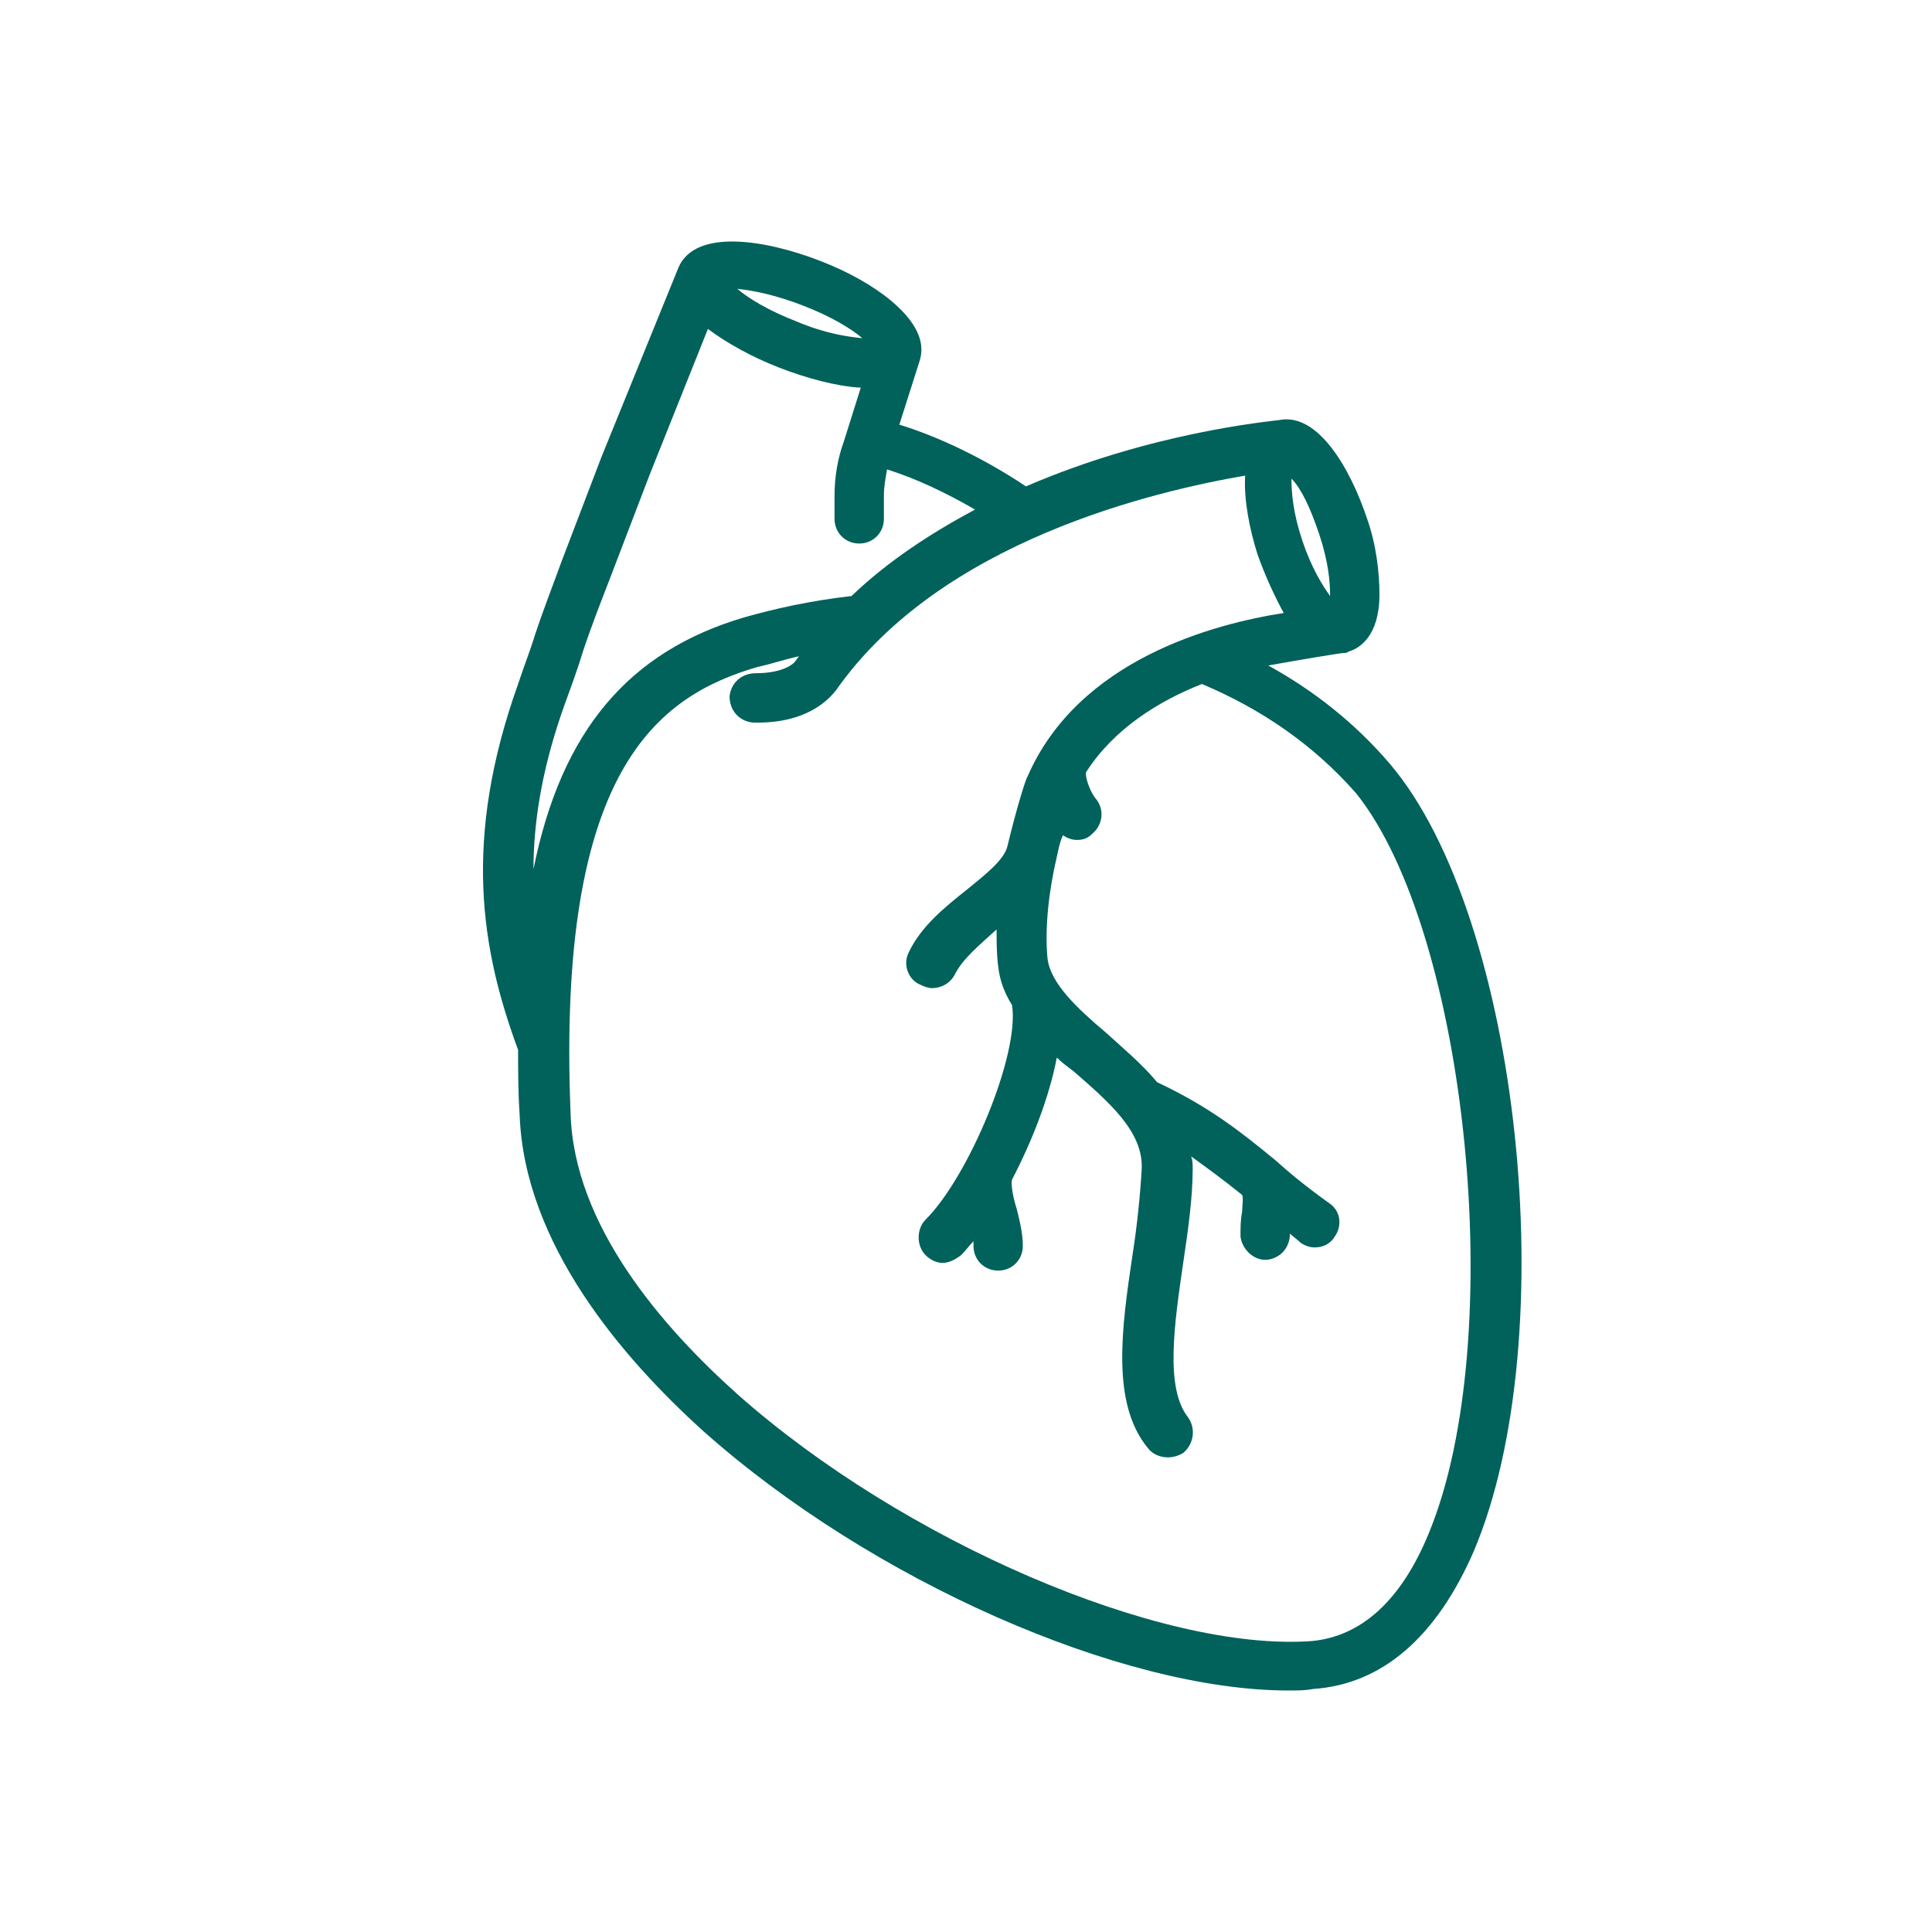
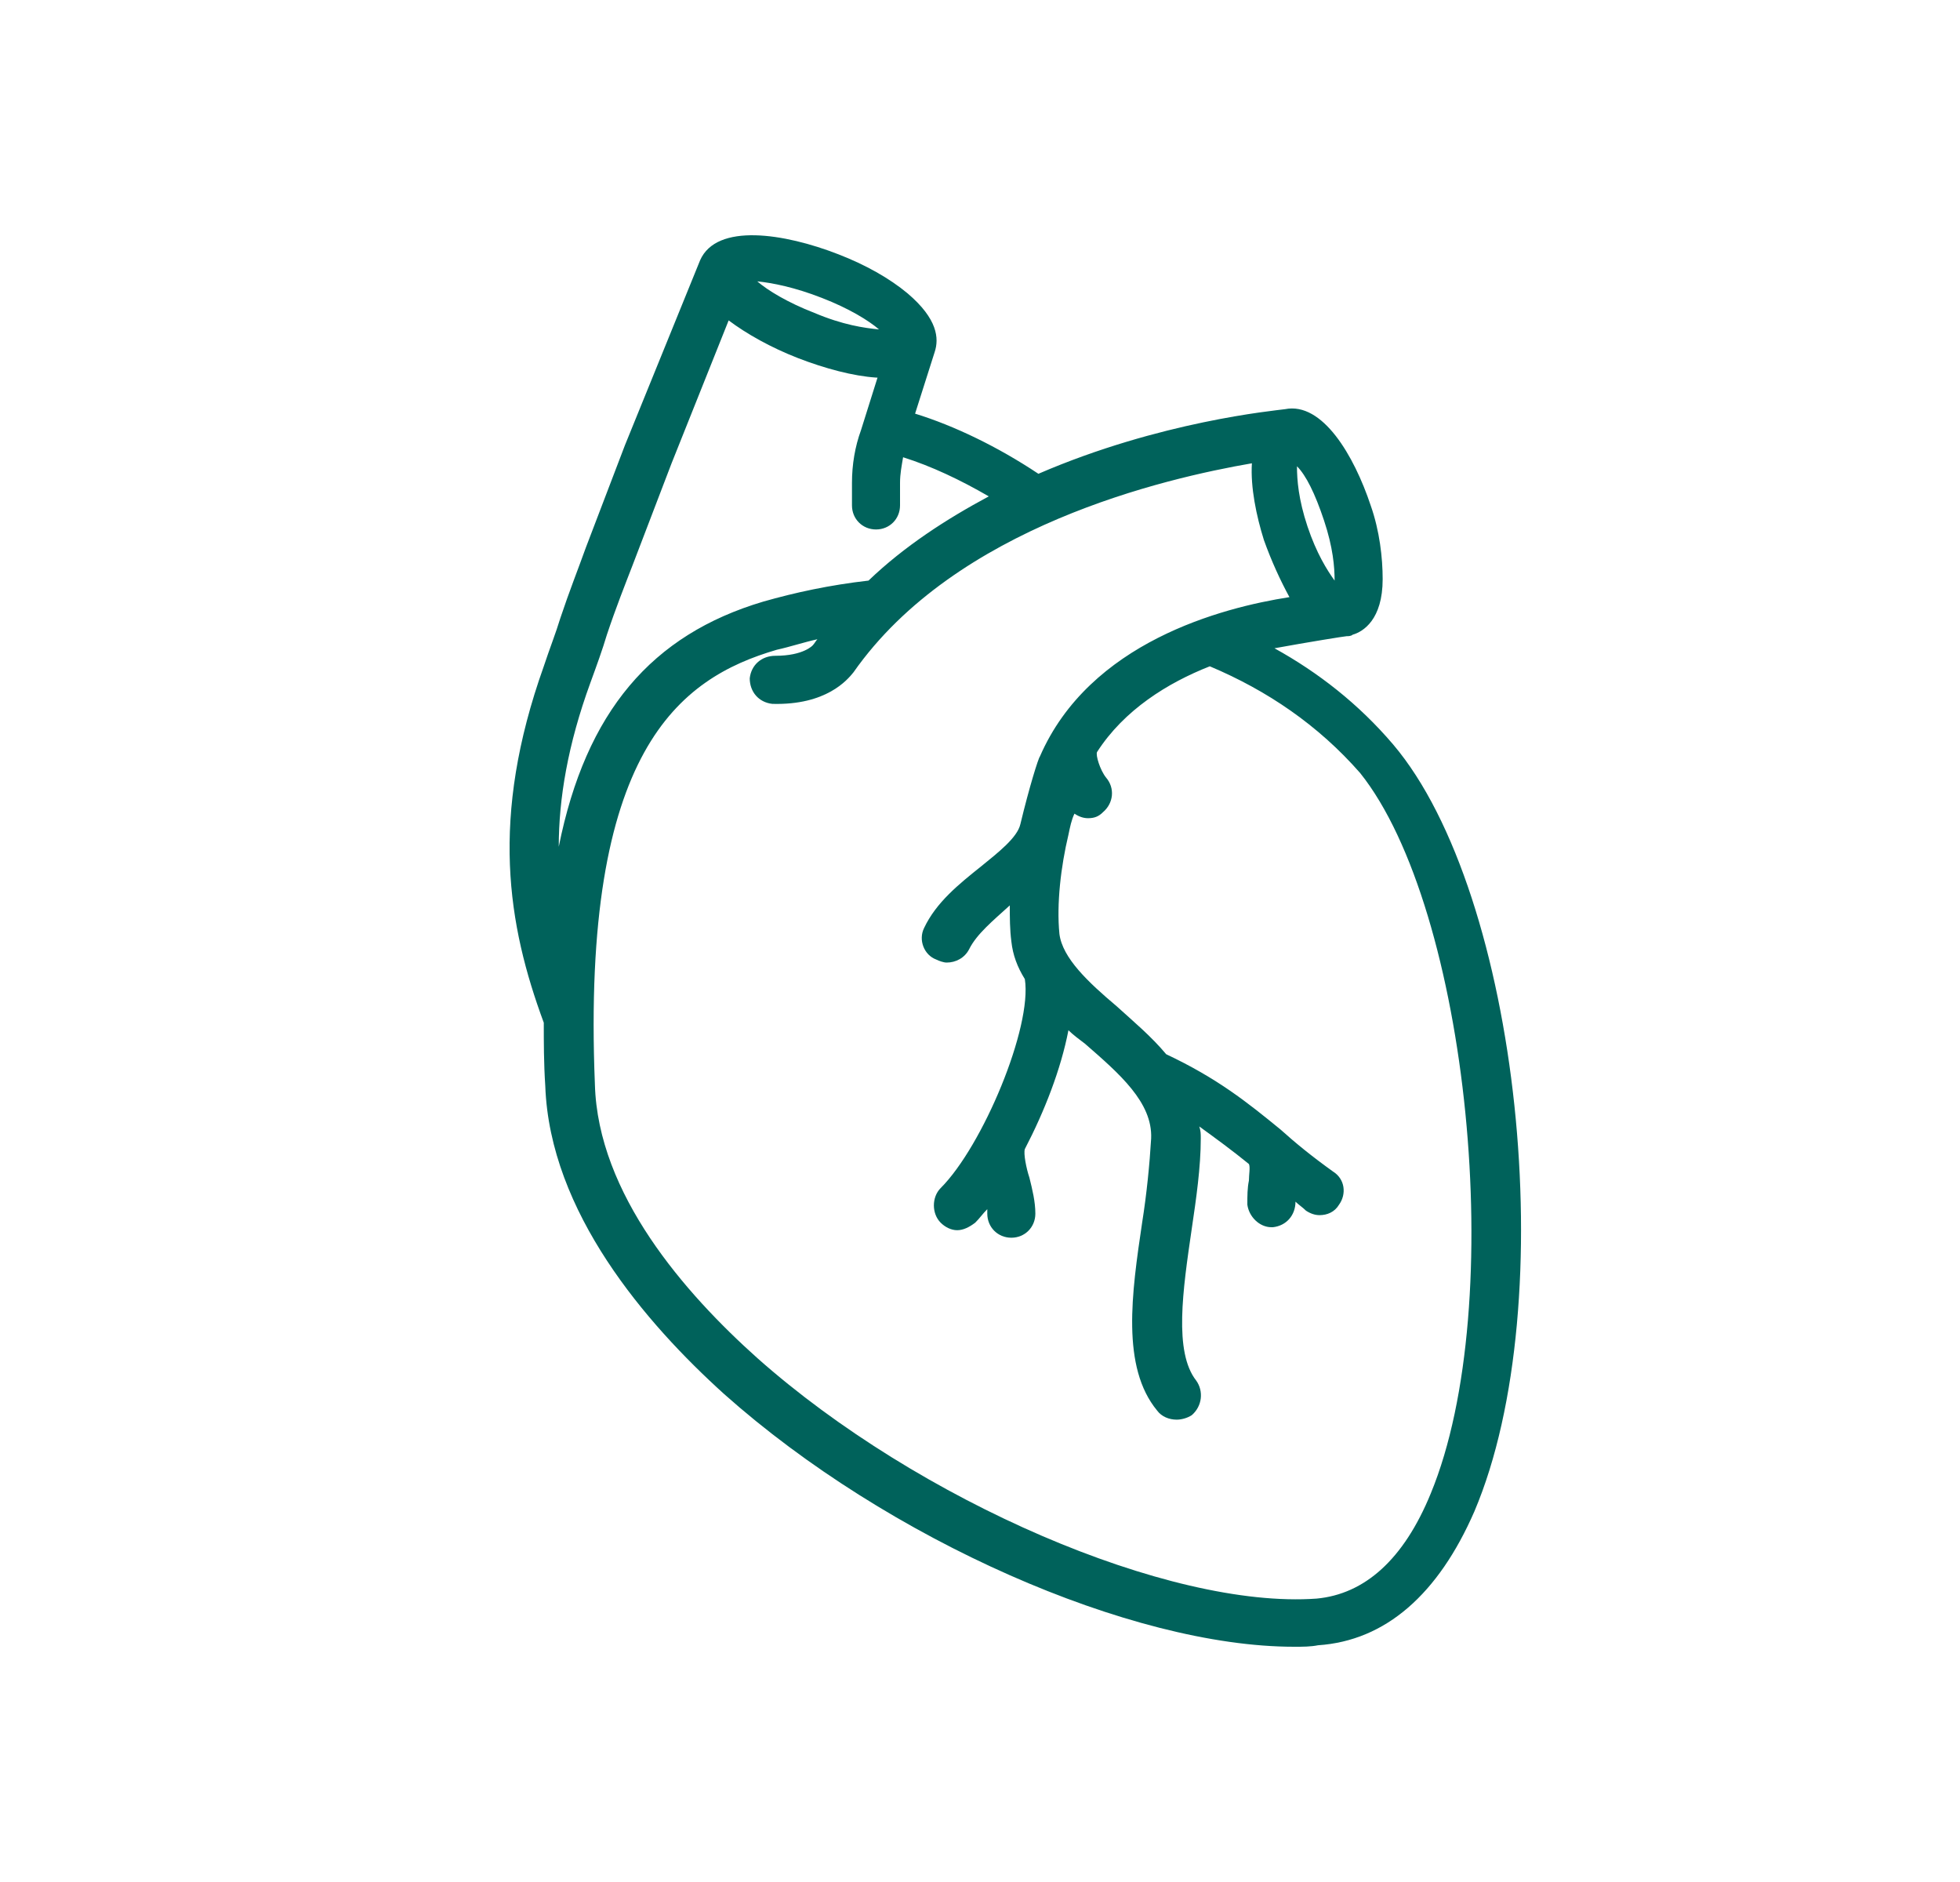
- <svg xmlns="http://www.w3.org/2000/svg" width="24" height="24" viewBox="0 0 24 24" fill="none">
-   <path d="M17.27 9.494C16.829 8.976 16.312 8.574 15.755 8.267C16.177 8.19 16.657 8.113 16.676 8.113C16.695 8.113 16.733 8.113 16.753 8.094C16.887 8.056 17.136 7.902 17.136 7.385C17.136 7.116 17.098 6.771 16.983 6.445C16.772 5.812 16.369 5.122 15.89 5.218C15.755 5.237 14.298 5.371 12.745 6.042C12.227 5.697 11.671 5.429 11.172 5.275L11.422 4.489C11.479 4.316 11.46 4.067 11.076 3.741C10.846 3.549 10.54 3.377 10.194 3.243C9.504 2.974 8.641 2.84 8.43 3.319L7.471 5.678L6.973 6.982C6.877 7.25 6.762 7.538 6.647 7.883C6.589 8.075 6.512 8.267 6.436 8.497C5.745 10.434 5.975 11.795 6.436 13.042C6.436 13.291 6.436 13.559 6.455 13.847C6.512 15.458 7.74 16.877 8.737 17.778C10.827 19.639 13.934 21 16.005 21C16.12 21 16.216 21 16.312 20.981C17.175 20.923 17.846 20.329 18.306 19.274C19.437 16.609 18.881 11.393 17.27 9.494ZM16.388 6.637C16.503 6.982 16.523 7.231 16.523 7.404C16.427 7.27 16.293 7.059 16.177 6.713C16.062 6.368 16.043 6.119 16.043 5.946C16.158 6.061 16.273 6.292 16.388 6.637ZM9.983 3.799C10.329 3.933 10.578 4.086 10.712 4.201C10.52 4.182 10.252 4.144 9.887 3.99C9.542 3.856 9.293 3.703 9.159 3.588C9.351 3.607 9.638 3.664 9.983 3.799ZM7.03 8.708C7.107 8.497 7.184 8.286 7.241 8.094C7.356 7.749 7.471 7.461 7.567 7.212L8.066 5.908L8.794 4.086C9.025 4.259 9.331 4.431 9.677 4.566C10.022 4.7 10.386 4.796 10.674 4.815C10.674 4.815 10.674 4.815 10.693 4.815L10.482 5.486C10.405 5.697 10.367 5.927 10.367 6.157V6.445C10.367 6.618 10.501 6.752 10.674 6.752C10.846 6.752 10.98 6.618 10.98 6.445V6.157C10.98 6.042 11 5.946 11.019 5.831C11.383 5.946 11.748 6.119 12.112 6.33C11.575 6.618 11.038 6.963 10.578 7.404C10.079 7.461 9.638 7.557 9.235 7.672C7.816 8.094 6.973 9.072 6.627 10.798C6.627 10.184 6.743 9.494 7.03 8.708ZM17.75 19.044C17.405 19.888 16.906 20.329 16.293 20.386C14.413 20.521 11.211 19.14 9.159 17.318C8.238 16.494 7.126 15.228 7.088 13.828C6.915 9.571 8.162 8.65 9.408 8.286C9.581 8.248 9.753 8.19 9.926 8.152C9.907 8.171 9.887 8.209 9.868 8.228C9.868 8.228 9.753 8.363 9.389 8.363C9.216 8.363 9.082 8.478 9.063 8.65C9.063 8.823 9.178 8.957 9.351 8.976C10.041 8.995 10.309 8.669 10.386 8.574C11.69 6.713 14.356 6.1 15.468 5.908C15.449 6.215 15.525 6.579 15.621 6.886C15.717 7.155 15.832 7.404 15.947 7.615C15.084 7.749 13.397 8.19 12.764 9.647C12.745 9.667 12.63 10.031 12.515 10.51C12.476 10.683 12.227 10.875 12.016 11.047C11.728 11.277 11.441 11.508 11.287 11.834C11.211 11.987 11.287 12.179 11.441 12.236C11.479 12.255 11.537 12.275 11.575 12.275C11.69 12.275 11.805 12.217 11.863 12.102C11.959 11.91 12.169 11.738 12.38 11.546C12.38 11.699 12.38 11.853 12.4 12.006C12.419 12.179 12.476 12.332 12.572 12.486C12.668 13.099 12.035 14.614 11.498 15.151C11.383 15.266 11.383 15.477 11.498 15.592C11.556 15.65 11.633 15.688 11.709 15.688C11.786 15.688 11.863 15.65 11.939 15.592C11.997 15.535 12.035 15.477 12.093 15.42C12.093 15.439 12.093 15.458 12.093 15.477C12.093 15.65 12.227 15.784 12.4 15.784C12.572 15.784 12.706 15.65 12.706 15.477C12.706 15.324 12.668 15.17 12.63 15.017C12.591 14.902 12.553 14.71 12.572 14.653C12.822 14.173 13.032 13.636 13.128 13.138C13.186 13.195 13.263 13.253 13.339 13.31C13.78 13.694 14.202 14.058 14.183 14.518C14.164 14.844 14.126 15.228 14.068 15.592C13.934 16.494 13.8 17.433 14.26 17.989C14.317 18.066 14.413 18.104 14.509 18.104C14.567 18.104 14.643 18.085 14.701 18.047C14.835 17.932 14.854 17.74 14.758 17.606C14.471 17.241 14.586 16.455 14.701 15.669C14.758 15.285 14.816 14.883 14.816 14.518C14.816 14.461 14.816 14.422 14.797 14.365C15.008 14.518 15.219 14.672 15.43 14.844C15.449 14.883 15.43 14.979 15.43 15.055C15.41 15.151 15.41 15.247 15.41 15.362C15.43 15.515 15.564 15.65 15.717 15.65H15.736C15.909 15.631 16.024 15.496 16.024 15.324C16.062 15.362 16.12 15.4 16.158 15.439C16.216 15.477 16.273 15.496 16.331 15.496C16.427 15.496 16.523 15.458 16.58 15.362C16.676 15.228 16.657 15.036 16.503 14.94C16.235 14.748 16.024 14.576 15.832 14.403C15.41 14.058 15.027 13.751 14.375 13.444C14.183 13.214 13.953 13.023 13.742 12.831C13.378 12.524 13.052 12.217 13.013 11.91C12.975 11.527 13.032 11.047 13.128 10.645C13.148 10.549 13.167 10.453 13.205 10.376C13.263 10.415 13.32 10.434 13.378 10.434C13.454 10.434 13.512 10.415 13.569 10.357C13.704 10.242 13.723 10.05 13.608 9.916C13.531 9.82 13.473 9.628 13.493 9.59C13.838 9.053 14.394 8.708 14.931 8.497C15.66 8.804 16.312 9.245 16.849 9.858C18.229 11.584 18.747 16.628 17.75 19.044Z" fill="#00625B" />
+ <svg xmlns="http://www.w3.org/2000/svg" width="25" height="24" viewBox="0 0 25 24" fill="none">
+   <path d="M17.77 9.494C17.329 8.976 16.812 8.574 16.256 8.267C16.677 8.19 17.157 8.113 17.176 8.113C17.195 8.113 17.233 8.113 17.253 8.094C17.387 8.056 17.636 7.902 17.636 7.385C17.636 7.116 17.598 6.771 17.483 6.445C17.272 5.812 16.869 5.122 16.39 5.218C16.256 5.237 14.798 5.371 13.245 6.042C12.727 5.697 12.171 5.429 11.672 5.275L11.922 4.489C11.979 4.316 11.96 4.067 11.576 3.741C11.346 3.549 11.04 3.377 10.694 3.243C10.004 2.974 9.141 2.84 8.93 3.319L7.971 5.678L7.473 6.982C7.377 7.25 7.262 7.538 7.147 7.883C7.089 8.075 7.012 8.267 6.936 8.497C6.245 10.434 6.475 11.795 6.936 13.042C6.936 13.291 6.936 13.559 6.955 13.847C7.012 15.458 8.24 16.877 9.237 17.778C11.327 19.639 14.434 21 16.505 21C16.62 21 16.716 21 16.812 20.981C17.675 20.923 18.346 20.329 18.806 19.274C19.937 16.609 19.381 11.393 17.77 9.494ZM16.888 6.637C17.003 6.982 17.023 7.231 17.023 7.404C16.927 7.27 16.793 7.059 16.677 6.713C16.562 6.368 16.543 6.119 16.543 5.946C16.658 6.061 16.773 6.292 16.888 6.637ZM10.483 3.799C10.829 3.933 11.078 4.086 11.212 4.201C11.02 4.182 10.752 4.144 10.387 3.99C10.042 3.856 9.793 3.703 9.659 3.588C9.851 3.607 10.138 3.664 10.483 3.799ZM7.53 8.708C7.607 8.497 7.684 8.286 7.741 8.094C7.856 7.749 7.971 7.461 8.067 7.212L8.566 5.908L9.294 4.086C9.525 4.259 9.831 4.431 10.177 4.566C10.522 4.7 10.886 4.796 11.174 4.815C11.174 4.815 11.174 4.815 11.193 4.815L10.982 5.486C10.905 5.697 10.867 5.927 10.867 6.157V6.445C10.867 6.618 11.001 6.752 11.174 6.752C11.346 6.752 11.48 6.618 11.48 6.445V6.157C11.48 6.042 11.5 5.946 11.519 5.831C11.883 5.946 12.248 6.119 12.612 6.33C12.075 6.618 11.538 6.963 11.078 7.404C10.579 7.461 10.138 7.557 9.735 7.672C8.316 8.094 7.473 9.072 7.127 10.798C7.127 10.184 7.243 9.494 7.53 8.708ZM18.25 19.044C17.905 19.888 17.406 20.329 16.793 20.386C14.913 20.521 11.711 19.14 9.659 17.318C8.738 16.494 7.626 15.228 7.588 13.828C7.415 9.571 8.662 8.65 9.908 8.286C10.081 8.248 10.253 8.19 10.426 8.152C10.407 8.171 10.387 8.209 10.368 8.228C10.368 8.228 10.253 8.363 9.889 8.363C9.716 8.363 9.582 8.478 9.563 8.65C9.563 8.823 9.678 8.957 9.851 8.976C10.541 8.995 10.809 8.669 10.886 8.574C12.19 6.713 14.856 6.1 15.968 5.908C15.949 6.215 16.025 6.579 16.121 6.886C16.217 7.155 16.332 7.404 16.447 7.615C15.584 7.749 13.897 8.19 13.264 9.647C13.245 9.667 13.13 10.031 13.015 10.51C12.976 10.683 12.727 10.875 12.516 11.047C12.228 11.277 11.941 11.508 11.787 11.834C11.711 11.987 11.787 12.179 11.941 12.236C11.979 12.255 12.037 12.275 12.075 12.275C12.19 12.275 12.305 12.217 12.363 12.102C12.459 11.91 12.669 11.738 12.88 11.546C12.88 11.699 12.88 11.853 12.9 12.006C12.919 12.179 12.976 12.332 13.072 12.486C13.168 13.099 12.535 14.614 11.998 15.151C11.883 15.266 11.883 15.477 11.998 15.592C12.056 15.65 12.133 15.688 12.209 15.688C12.286 15.688 12.363 15.65 12.439 15.592C12.497 15.535 12.535 15.477 12.593 15.42C12.593 15.439 12.593 15.458 12.593 15.477C12.593 15.65 12.727 15.784 12.9 15.784C13.072 15.784 13.206 15.65 13.206 15.477C13.206 15.324 13.168 15.17 13.13 15.017C13.091 14.902 13.053 14.71 13.072 14.653C13.322 14.173 13.532 13.636 13.628 13.138C13.686 13.195 13.763 13.253 13.839 13.31C14.28 13.694 14.702 14.058 14.683 14.518C14.664 14.844 14.626 15.228 14.568 15.592C14.434 16.494 14.3 17.433 14.76 17.989C14.817 18.066 14.913 18.104 15.009 18.104C15.067 18.104 15.143 18.085 15.201 18.047C15.335 17.932 15.354 17.74 15.258 17.606C14.971 17.241 15.086 16.455 15.201 15.669C15.258 15.285 15.316 14.883 15.316 14.518C15.316 14.461 15.316 14.422 15.297 14.365C15.508 14.518 15.719 14.672 15.93 14.844C15.949 14.883 15.93 14.979 15.93 15.055C15.91 15.151 15.91 15.247 15.91 15.362C15.93 15.515 16.064 15.65 16.217 15.65H16.236C16.409 15.631 16.524 15.496 16.524 15.324C16.562 15.362 16.62 15.4 16.658 15.439C16.716 15.477 16.773 15.496 16.831 15.496C16.927 15.496 17.023 15.458 17.08 15.362C17.176 15.228 17.157 15.036 17.003 14.94C16.735 14.748 16.524 14.576 16.332 14.403C15.91 14.058 15.527 13.751 14.875 13.444C14.683 13.214 14.453 13.023 14.242 12.831C13.878 12.524 13.552 12.217 13.513 11.91C13.475 11.527 13.532 11.047 13.628 10.645C13.648 10.549 13.667 10.453 13.705 10.376C13.763 10.415 13.82 10.434 13.878 10.434C13.954 10.434 14.012 10.415 14.069 10.357C14.204 10.242 14.223 10.05 14.108 9.916C14.031 9.82 13.973 9.628 13.993 9.59C14.338 9.053 14.894 8.708 15.431 8.497C16.16 8.804 16.812 9.245 17.349 9.858C18.729 11.584 19.247 16.628 18.25 19.044Z" fill="#00625B" />
</svg>
